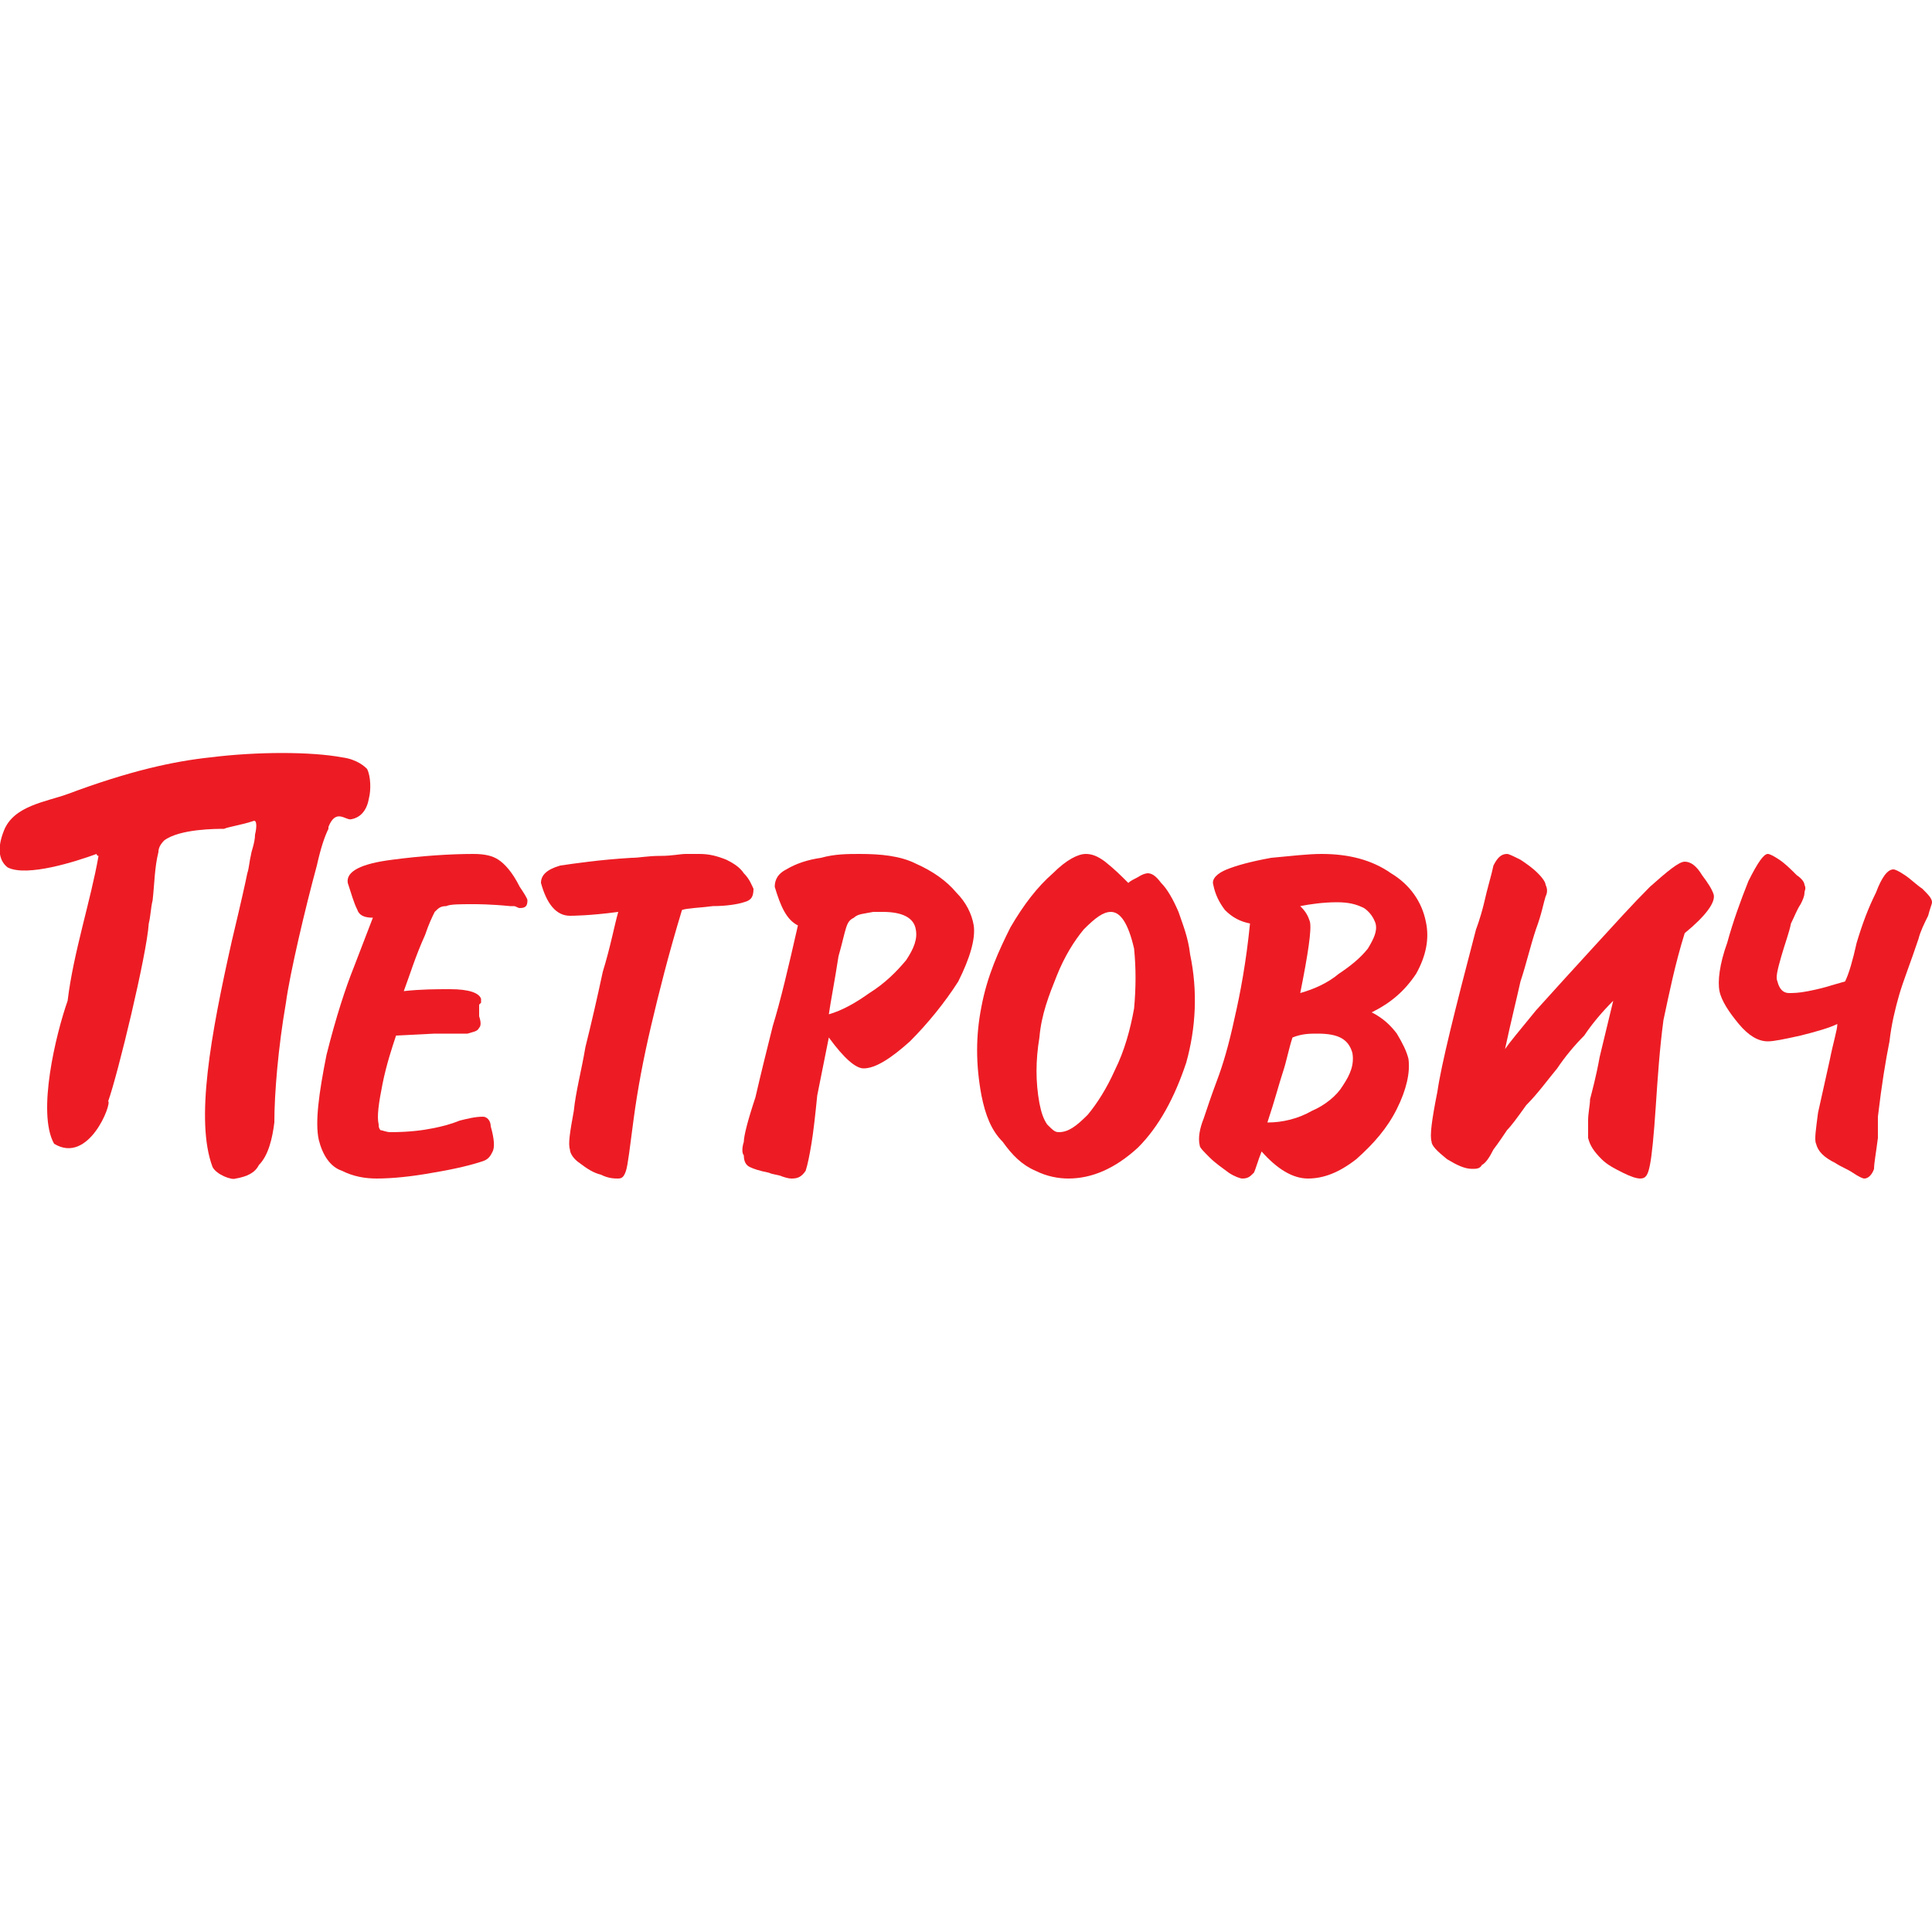
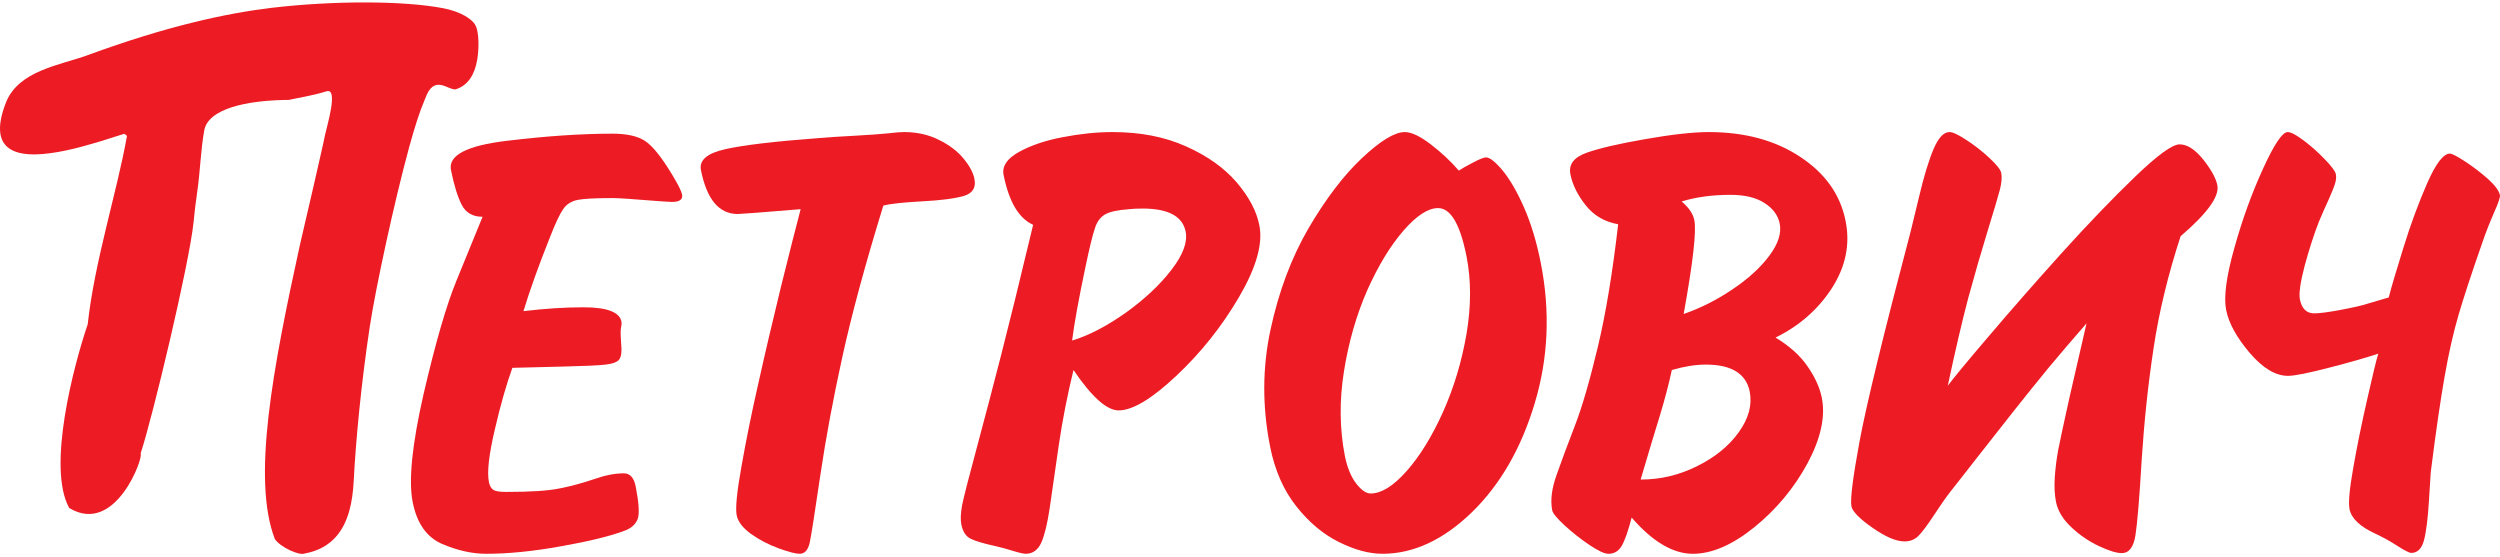
- <svg xmlns="http://www.w3.org/2000/svg" width="1" height="1" viewBox="0 0 1 1" fill="none">
-   <path fill-rule="evenodd" clip-rule="evenodd" d="M0.18 0.457C0.182 0.463 0.183 0.467 0.185 0.471C0.186 0.474 0.189 0.475 0.193 0.475L0.183 0.501C0.179 0.511 0.174 0.526 0.169 0.546C0.165 0.566 0.163 0.581 0.165 0.59C0.167 0.598 0.171 0.604 0.177 0.606C0.183 0.609 0.189 0.61 0.195 0.61C0.203 0.61 0.213 0.609 0.224 0.607C0.236 0.605 0.244 0.603 0.25 0.601C0.253 0.6 0.254 0.598 0.255 0.596C0.256 0.594 0.256 0.59 0.254 0.583C0.254 0.58 0.252 0.578 0.25 0.578C0.246 0.578 0.242 0.579 0.238 0.58C0.233 0.582 0.229 0.583 0.224 0.584C0.219 0.585 0.212 0.586 0.202 0.586C0.2 0.586 0.198 0.585 0.197 0.585C0.196 0.584 0.196 0.583 0.196 0.582C0.195 0.578 0.196 0.571 0.198 0.561C0.2 0.551 0.203 0.542 0.205 0.536L0.225 0.535C0.234 0.535 0.239 0.535 0.242 0.535C0.245 0.534 0.247 0.534 0.248 0.532C0.249 0.531 0.249 0.529 0.248 0.526C0.248 0.524 0.248 0.522 0.248 0.52C0.248 0.52 0.248 0.52 0.249 0.519C0.249 0.518 0.249 0.518 0.249 0.517C0.248 0.514 0.243 0.512 0.233 0.512C0.226 0.512 0.218 0.512 0.209 0.513C0.212 0.505 0.215 0.495 0.22 0.484C0.222 0.478 0.224 0.474 0.225 0.472C0.227 0.47 0.228 0.469 0.231 0.469C0.233 0.468 0.238 0.468 0.245 0.468C0.247 0.468 0.254 0.468 0.264 0.469C0.265 0.469 0.265 0.469 0.266 0.469C0.267 0.469 0.268 0.47 0.269 0.47C0.272 0.47 0.273 0.469 0.273 0.466C0.273 0.465 0.271 0.462 0.269 0.459C0.265 0.451 0.261 0.447 0.258 0.445C0.255 0.443 0.251 0.442 0.245 0.442C0.233 0.442 0.218 0.443 0.203 0.445C0.187 0.447 0.179 0.451 0.18 0.457Z" fill="#ED1C24" />
-   <path fill-rule="evenodd" clip-rule="evenodd" d="M0.773 0.595C0.776 0.591 0.778 0.588 0.78 0.585C0.782 0.583 0.785 0.579 0.79 0.572C0.796 0.566 0.801 0.559 0.806 0.553C0.81 0.547 0.815 0.541 0.82 0.536C0.824 0.53 0.829 0.524 0.835 0.518L0.828 0.547C0.826 0.558 0.824 0.565 0.823 0.569C0.823 0.572 0.822 0.576 0.822 0.58C0.822 0.583 0.822 0.587 0.822 0.589C0.823 0.593 0.825 0.596 0.829 0.6C0.832 0.603 0.836 0.605 0.84 0.607C0.844 0.609 0.847 0.61 0.849 0.61C0.852 0.61 0.853 0.608 0.854 0.603C0.855 0.598 0.856 0.588 0.857 0.573C0.858 0.558 0.859 0.543 0.861 0.528C0.864 0.514 0.867 0.499 0.872 0.483C0.883 0.474 0.888 0.467 0.887 0.463C0.886 0.46 0.884 0.457 0.881 0.453C0.878 0.448 0.875 0.446 0.872 0.446C0.869 0.446 0.863 0.451 0.854 0.459C0.845 0.468 0.836 0.478 0.825 0.49C0.814 0.502 0.804 0.513 0.795 0.523C0.786 0.534 0.781 0.54 0.779 0.543C0.782 0.529 0.785 0.517 0.787 0.508C0.79 0.499 0.792 0.49 0.795 0.481C0.798 0.473 0.799 0.467 0.8 0.464C0.801 0.462 0.801 0.46 0.8 0.458C0.8 0.457 0.799 0.455 0.796 0.452C0.793 0.449 0.79 0.447 0.787 0.445C0.783 0.443 0.781 0.442 0.78 0.442C0.777 0.442 0.775 0.444 0.773 0.448C0.772 0.453 0.77 0.459 0.768 0.468C0.766 0.476 0.764 0.481 0.764 0.481C0.753 0.523 0.746 0.551 0.744 0.565C0.741 0.58 0.74 0.588 0.741 0.591C0.741 0.593 0.744 0.596 0.749 0.6C0.754 0.603 0.758 0.605 0.762 0.605C0.764 0.605 0.766 0.605 0.767 0.603C0.769 0.602 0.771 0.599 0.773 0.595Z" fill="#ED1C24" />
-   <path fill-rule="evenodd" clip-rule="evenodd" d="M0.995 0.46C0.992 0.458 0.989 0.455 0.986 0.453C0.983 0.451 0.981 0.45 0.98 0.45C0.977 0.45 0.974 0.454 0.971 0.462C0.967 0.47 0.964 0.478 0.961 0.488C0.959 0.497 0.957 0.504 0.955 0.508L0.948 0.51C0.945 0.511 0.941 0.512 0.936 0.513C0.931 0.514 0.928 0.514 0.926 0.514C0.923 0.514 0.921 0.512 0.92 0.508C0.919 0.506 0.92 0.502 0.922 0.495C0.924 0.488 0.926 0.483 0.927 0.478C0.929 0.474 0.93 0.471 0.932 0.468C0.933 0.466 0.934 0.464 0.934 0.462C0.934 0.461 0.935 0.46 0.934 0.458C0.934 0.457 0.933 0.455 0.93 0.453C0.927 0.45 0.924 0.447 0.921 0.445C0.918 0.443 0.916 0.442 0.915 0.442C0.913 0.442 0.91 0.446 0.905 0.456C0.901 0.466 0.897 0.477 0.894 0.488C0.89 0.499 0.889 0.508 0.89 0.513C0.891 0.518 0.895 0.524 0.9 0.53C0.905 0.536 0.91 0.539 0.915 0.539C0.918 0.539 0.923 0.538 0.932 0.536C0.94 0.534 0.947 0.532 0.951 0.53C0.951 0.533 0.949 0.539 0.947 0.549C0.945 0.558 0.943 0.567 0.941 0.576C0.94 0.584 0.939 0.59 0.94 0.592C0.941 0.596 0.944 0.599 0.95 0.602C0.953 0.604 0.956 0.605 0.959 0.607C0.962 0.609 0.964 0.61 0.965 0.61C0.967 0.61 0.969 0.608 0.97 0.605C0.97 0.602 0.971 0.597 0.972 0.589C0.972 0.582 0.972 0.578 0.972 0.578C0.974 0.561 0.976 0.549 0.978 0.539C0.979 0.53 0.981 0.522 0.983 0.515C0.985 0.508 0.989 0.498 0.993 0.486C0.994 0.482 0.996 0.478 0.998 0.474C0.999 0.47 1 0.468 1 0.467C1 0.465 0.998 0.463 0.995 0.46Z" fill="#ED1C24" />
-   <path fill-rule="evenodd" clip-rule="evenodd" d="M0.17 0.429C0.17 0.429 0.17 0.428 0.17 0.428C0.174 0.418 0.179 0.425 0.182 0.424C0.187 0.423 0.19 0.419 0.191 0.413C0.192 0.409 0.192 0.402 0.19 0.398C0.189 0.397 0.185 0.393 0.177 0.392C0.161 0.389 0.133 0.389 0.109 0.392C0.09 0.394 0.067 0.399 0.035 0.411C0.024 0.415 0.007 0.417 0.002 0.43C-0.002 0.44 -0 0.446 0.004 0.449C0.014 0.454 0.039 0.446 0.05 0.442C0.05 0.442 0.05 0.443 0.051 0.443C0.047 0.466 0.038 0.493 0.035 0.518C0.029 0.535 0.019 0.576 0.028 0.592C0.046 0.603 0.058 0.571 0.056 0.57C0.061 0.556 0.076 0.494 0.077 0.478C0.078 0.474 0.078 0.47 0.079 0.466C0.08 0.457 0.08 0.449 0.082 0.441C0.082 0.439 0.083 0.437 0.085 0.435C0.093 0.429 0.112 0.429 0.116 0.429C0.118 0.428 0.125 0.427 0.131 0.425C0.133 0.424 0.133 0.428 0.132 0.432C0.132 0.436 0.13 0.441 0.13 0.442C0.129 0.446 0.129 0.449 0.128 0.452C0.127 0.457 0.125 0.466 0.12 0.487C0.109 0.536 0.101 0.58 0.11 0.604C0.112 0.608 0.12 0.611 0.122 0.61C0.128 0.609 0.132 0.607 0.134 0.603C0.139 0.598 0.141 0.589 0.142 0.581C0.142 0.566 0.144 0.542 0.148 0.519C0.15 0.504 0.158 0.47 0.164 0.448C0.166 0.439 0.168 0.433 0.17 0.429Z" fill="#ED1C24" />
-   <path fill-rule="evenodd" clip-rule="evenodd" d="M0.32 0.61C0.322 0.61 0.323 0.609 0.324 0.606C0.325 0.603 0.326 0.594 0.328 0.579C0.33 0.564 0.333 0.548 0.337 0.531C0.341 0.514 0.346 0.494 0.353 0.471C0.356 0.47 0.361 0.47 0.369 0.469C0.376 0.469 0.382 0.468 0.385 0.467C0.389 0.466 0.39 0.464 0.39 0.46C0.389 0.458 0.388 0.455 0.385 0.452C0.383 0.449 0.38 0.447 0.376 0.445C0.371 0.443 0.367 0.442 0.362 0.442C0.36 0.442 0.358 0.442 0.355 0.442C0.352 0.442 0.348 0.443 0.342 0.443C0.335 0.443 0.331 0.444 0.327 0.444C0.31 0.445 0.297 0.447 0.29 0.448C0.283 0.45 0.28 0.453 0.28 0.457C0.283 0.468 0.288 0.474 0.295 0.474C0.296 0.474 0.305 0.474 0.32 0.472C0.318 0.479 0.316 0.49 0.312 0.503C0.309 0.517 0.306 0.53 0.303 0.542C0.301 0.554 0.298 0.565 0.297 0.575C0.295 0.586 0.294 0.592 0.295 0.595C0.295 0.597 0.297 0.6 0.3 0.602C0.304 0.605 0.307 0.607 0.311 0.608C0.315 0.61 0.318 0.61 0.32 0.61Z" fill="#ED1C24" />
-   <path fill-rule="evenodd" clip-rule="evenodd" d="M0.587 0.522C0.585 0.533 0.582 0.544 0.577 0.554C0.573 0.563 0.568 0.571 0.563 0.577C0.557 0.583 0.553 0.586 0.548 0.586C0.546 0.586 0.545 0.585 0.542 0.582C0.54 0.579 0.539 0.576 0.538 0.571C0.536 0.56 0.536 0.549 0.538 0.537C0.539 0.525 0.543 0.515 0.547 0.505C0.551 0.495 0.556 0.487 0.561 0.481C0.567 0.475 0.571 0.472 0.575 0.472C0.58 0.472 0.584 0.478 0.587 0.491C0.588 0.501 0.588 0.511 0.587 0.522ZM0.61 0.472C0.607 0.465 0.604 0.46 0.601 0.457C0.598 0.453 0.596 0.452 0.594 0.452C0.594 0.452 0.592 0.452 0.589 0.454C0.587 0.455 0.585 0.456 0.584 0.457C0.58 0.453 0.577 0.45 0.572 0.446C0.568 0.443 0.565 0.442 0.562 0.442C0.558 0.442 0.552 0.445 0.545 0.452C0.537 0.459 0.53 0.468 0.523 0.48C0.517 0.492 0.511 0.505 0.508 0.521C0.505 0.536 0.505 0.551 0.508 0.567C0.51 0.577 0.513 0.585 0.519 0.591C0.524 0.598 0.529 0.603 0.536 0.606C0.542 0.609 0.548 0.61 0.553 0.61C0.565 0.61 0.577 0.605 0.589 0.594C0.6 0.583 0.608 0.568 0.614 0.55C0.619 0.532 0.62 0.513 0.616 0.494C0.615 0.485 0.612 0.478 0.61 0.472ZM0.708 0.491C0.704 0.496 0.699 0.5 0.693 0.504C0.687 0.509 0.68 0.512 0.673 0.514C0.677 0.494 0.679 0.481 0.678 0.477C0.677 0.474 0.676 0.472 0.673 0.469C0.678 0.468 0.685 0.467 0.692 0.467C0.698 0.467 0.702 0.468 0.706 0.47C0.709 0.472 0.711 0.475 0.712 0.478C0.713 0.482 0.711 0.486 0.708 0.491ZM0.695 0.562C0.692 0.567 0.686 0.572 0.679 0.575C0.672 0.579 0.664 0.581 0.656 0.581C0.66 0.569 0.662 0.561 0.664 0.555C0.666 0.549 0.667 0.543 0.669 0.537C0.674 0.535 0.678 0.535 0.682 0.535C0.693 0.535 0.698 0.538 0.7 0.545C0.701 0.551 0.699 0.556 0.695 0.562ZM0.733 0.504C0.738 0.495 0.74 0.486 0.738 0.477C0.736 0.467 0.73 0.458 0.72 0.452C0.71 0.445 0.698 0.442 0.684 0.442C0.677 0.442 0.669 0.443 0.658 0.444C0.647 0.446 0.64 0.448 0.635 0.45C0.63 0.452 0.627 0.455 0.628 0.458C0.629 0.463 0.631 0.467 0.634 0.471C0.638 0.475 0.642 0.477 0.647 0.478C0.645 0.498 0.642 0.514 0.639 0.527C0.636 0.541 0.633 0.551 0.63 0.559C0.627 0.567 0.625 0.573 0.623 0.579C0.621 0.584 0.62 0.589 0.621 0.593C0.621 0.594 0.623 0.596 0.626 0.599C0.629 0.602 0.632 0.604 0.636 0.607C0.639 0.609 0.642 0.61 0.643 0.61C0.646 0.61 0.647 0.609 0.649 0.607C0.65 0.605 0.651 0.601 0.653 0.596C0.661 0.605 0.669 0.61 0.677 0.61C0.685 0.61 0.693 0.607 0.702 0.6C0.711 0.592 0.718 0.584 0.723 0.574C0.728 0.564 0.73 0.555 0.729 0.548C0.728 0.544 0.726 0.54 0.723 0.535C0.72 0.531 0.716 0.527 0.71 0.524C0.72 0.519 0.727 0.513 0.733 0.504ZM0.469 0.497C0.464 0.503 0.458 0.509 0.45 0.514C0.443 0.519 0.436 0.523 0.429 0.525C0.43 0.518 0.432 0.508 0.434 0.495C0.436 0.488 0.437 0.483 0.438 0.48C0.439 0.477 0.44 0.476 0.442 0.475C0.444 0.473 0.447 0.473 0.452 0.472C0.453 0.472 0.455 0.472 0.457 0.472C0.467 0.472 0.473 0.475 0.474 0.481C0.475 0.486 0.473 0.491 0.469 0.497ZM0.495 0.462C0.49 0.456 0.483 0.451 0.474 0.447C0.466 0.443 0.456 0.442 0.445 0.442C0.439 0.442 0.432 0.442 0.425 0.444C0.418 0.445 0.412 0.447 0.407 0.45C0.403 0.452 0.401 0.455 0.401 0.459C0.404 0.469 0.407 0.476 0.413 0.479C0.408 0.501 0.404 0.518 0.4 0.531C0.397 0.543 0.394 0.555 0.391 0.568C0.387 0.58 0.385 0.588 0.385 0.591C0.384 0.594 0.384 0.597 0.385 0.598C0.385 0.601 0.386 0.603 0.388 0.604C0.39 0.605 0.393 0.606 0.398 0.607C0.4 0.608 0.403 0.608 0.405 0.609C0.408 0.61 0.409 0.61 0.41 0.61C0.413 0.61 0.415 0.609 0.417 0.606C0.418 0.603 0.419 0.598 0.42 0.592C0.421 0.586 0.422 0.577 0.423 0.567C0.425 0.557 0.427 0.547 0.429 0.537C0.437 0.548 0.443 0.553 0.447 0.553C0.453 0.553 0.461 0.548 0.471 0.539C0.48 0.53 0.489 0.519 0.496 0.508C0.502 0.496 0.505 0.486 0.504 0.479C0.503 0.473 0.5 0.467 0.495 0.462Z" fill="#ED1C24" />
+ <svg xmlns="http://www.w3.org/2000/svg" width="400" height="89" viewBox="0 0 400 89" fill="none">
+   <path fill-rule="evenodd" clip-rule="evenodd" d="M72.155 27.202C72.639 29.608 73.205 31.459 73.868 32.761C74.523 34.043 75.64 34.686 77.21 34.686L73.046 44.875C71.405 48.86 69.667 54.913 67.785 62.991C65.933 71.104 65.345 76.869 66.026 80.324C66.698 83.733 68.277 85.963 70.738 87.032C73.189 88.075 75.54 88.606 77.815 88.606C81.282 88.606 85.276 88.218 89.792 87.399C94.296 86.602 97.69 85.766 99.974 84.9C101.046 84.501 101.713 83.861 102.036 83.019C102.332 82.186 102.225 80.449 101.706 77.82C101.428 76.428 100.811 75.732 99.802 75.732C98.414 75.732 96.819 76.04 95.037 76.665C93.249 77.274 91.438 77.771 89.608 78.134C87.769 78.528 84.874 78.708 80.912 78.708C79.906 78.708 79.239 78.591 78.901 78.354C78.574 78.134 78.346 77.72 78.226 77.125C77.909 75.529 78.226 72.747 79.164 68.758C80.085 64.759 81.035 61.468 81.979 58.853L90.039 58.651C93.459 58.567 95.738 58.475 96.892 58.336C98.047 58.204 98.783 57.922 99.093 57.491C99.401 57.042 99.513 56.243 99.391 55.075C99.3 53.993 99.288 53.192 99.328 52.661C99.34 52.527 99.37 52.337 99.416 52.118C99.455 51.859 99.474 51.648 99.436 51.458C99.133 49.935 97.105 49.166 93.364 49.166C90.471 49.166 87.272 49.364 83.753 49.783C84.741 46.522 86.134 42.622 87.941 38.088C88.823 35.804 89.545 34.278 90.088 33.488C90.629 32.686 91.393 32.203 92.382 31.992C93.371 31.789 95.273 31.692 98.121 31.692C98.897 31.692 101.406 31.858 105.676 32.203C105.833 32.203 106.127 32.228 106.562 32.259C106.984 32.292 107.311 32.309 107.506 32.309C108.753 32.309 109.29 31.91 109.126 31.099C109.017 30.558 108.484 29.493 107.526 27.918C105.818 25.093 104.381 23.31 103.186 22.538C101.992 21.769 100.271 21.386 98.028 21.386C93.043 21.386 87.374 21.769 81.019 22.538C74.647 23.311 71.698 24.855 72.155 27.202Z" fill="#ED1C24" />
+   <path fill-rule="evenodd" clip-rule="evenodd" d="M309.402 82.473C310.461 80.851 311.347 79.584 312.05 78.681C312.785 77.751 314.179 75.994 316.197 73.391C318.232 70.799 320.238 68.239 322.214 65.743C324.179 63.249 326.067 60.929 327.841 58.758C329.647 56.601 331.641 54.257 333.847 51.733L331.176 63.336C330.211 67.686 329.585 70.577 329.311 72.002C329.05 73.422 328.867 74.872 328.767 76.33C328.67 77.807 328.726 79.113 328.95 80.259C329.238 81.736 330.076 83.106 331.408 84.35C332.758 85.62 334.217 86.615 335.814 87.369C337.42 88.122 338.638 88.497 339.494 88.497C340.644 88.497 341.382 87.538 341.679 85.601C341.97 83.67 342.314 79.662 342.67 73.575C343.064 67.51 343.682 61.577 344.559 55.802C345.423 50.014 346.864 44.011 348.9 37.793C353.167 34.136 355.123 31.428 354.779 29.653C354.556 28.52 353.797 27.147 352.515 25.524C351.209 23.905 349.956 23.097 348.741 23.097C347.582 23.097 345.238 24.797 341.679 28.211C338.117 31.631 334.203 35.7 329.908 40.445C325.635 45.197 321.714 49.66 318.152 53.855C314.576 58.031 312.42 60.669 311.641 61.722C312.861 56.003 313.961 51.302 314.932 47.635C315.929 43.977 316.955 40.44 318.008 36.993C319.076 33.556 319.726 31.31 320.005 30.258C320.264 29.197 320.329 28.337 320.202 27.684C320.097 27.146 319.461 26.348 318.329 25.295C317.202 24.237 315.976 23.282 314.661 22.424C313.361 21.568 312.45 21.13 311.923 21.13C310.999 21.13 310.161 22.019 309.399 23.779C308.638 25.544 307.832 28.145 307.026 31.582C306.205 35.006 305.767 36.801 305.726 36.947C301.317 53.662 298.585 64.916 297.514 70.698C296.452 76.473 296.017 79.904 296.229 81.023C296.405 81.837 297.514 82.999 299.614 84.45C301.685 85.9 303.391 86.627 304.732 86.627C305.602 86.627 306.326 86.346 306.92 85.772C307.499 85.197 308.326 84.102 309.402 82.473Z" fill="#ED1C24" />
+   <path fill-rule="evenodd" clip-rule="evenodd" d="M398.077 28.63C396.927 27.616 395.718 26.685 394.424 25.841C393.124 24.997 392.318 24.575 391.982 24.575C390.953 24.575 389.729 26.168 388.35 29.312C386.968 32.475 385.7 35.891 384.565 39.57C383.418 43.251 382.621 45.936 382.197 47.592L379.012 48.532C377.979 48.882 376.471 49.212 374.497 49.581C372.55 49.953 371.123 50.137 370.265 50.137C369.035 50.137 368.273 49.37 367.982 47.884C367.794 46.924 368.065 45.13 368.753 42.501C369.468 39.859 370.221 37.544 371 35.53C371.623 34.092 372.15 32.834 372.632 31.825C373.079 30.791 373.415 30.001 373.591 29.427C373.782 28.854 373.826 28.317 373.735 27.861C373.647 27.412 373.076 26.627 371.994 25.512C370.935 24.409 369.803 23.388 368.594 22.485C367.4 21.586 366.541 21.13 366.035 21.13C365.176 21.13 363.859 23.097 362.079 27.01C360.285 30.922 358.753 35.145 357.488 39.711C356.2 44.257 355.785 47.558 356.176 49.563C356.6 51.72 357.865 54.001 359.95 56.458C362.053 58.912 364.094 60.136 366.07 60.136C367.132 60.136 369.356 59.688 372.75 58.806C376.135 57.934 378.718 57.189 380.524 56.583C380.206 57.614 379.609 60.082 378.738 63.948C377.856 67.815 377.115 71.449 376.526 74.826C375.921 78.21 375.718 80.426 375.921 81.454C376.218 82.949 377.6 84.254 380.044 85.385C381.282 85.96 382.482 86.622 383.609 87.364C384.759 88.09 385.485 88.465 385.806 88.465C386.765 88.465 387.45 87.813 387.815 86.53C388.177 85.214 388.444 83.122 388.624 80.256C388.794 77.383 388.888 75.832 388.921 75.554C389.732 69.092 390.477 63.994 391.138 60.241C391.8 56.496 392.532 53.229 393.362 50.401C394.185 47.592 395.45 43.748 397.141 38.903C397.727 37.187 398.382 35.548 399.053 34.004C399.738 32.475 400.047 31.545 399.994 31.227C399.847 30.533 399.209 29.659 398.077 28.63Z" fill="#ED1C24" />
+   <path fill-rule="evenodd" clip-rule="evenodd" d="M67.839 16.251C67.904 16.1 67.974 15.883 68.032 15.776C69.453 11.741 71.696 14.498 72.918 14.288C74.846 13.692 75.949 11.976 76.356 9.55C76.607 8.098 76.755 5.117 75.976 3.878C75.507 3.129 73.854 1.877 70.944 1.321C64.538 0.083 53.233 0.099 43.454 1.252C36.189 2.126 26.662 4.181 14.017 8.828C9.696 10.416 2.94 11.267 0.939 16.438C-0.682 20.613 -0.067 22.863 1.737 23.921C5.714 26.245 15.474 22.793 19.883 21.4C20.005 21.497 20.134 21.595 20.319 21.738C18.701 30.848 15.126 41.802 14.033 51.888C11.79 58.472 7.47 74.814 11.075 81.278C18.513 85.787 23.052 73.004 22.491 72.573C24.374 66.942 30.27 42.274 30.967 35.601C31.134 33.921 31.276 32.574 31.537 30.83C32.04 27.441 32.102 24.068 32.677 20.884C32.834 19.996 33.346 19.263 34.076 18.671C37.314 16.028 44.911 15.988 46.204 15.988C47.21 15.746 50.009 15.319 52.239 14.608C53.225 14.297 53.233 15.714 52.967 17.358C52.7 18.992 52.164 20.853 52.043 21.429C51.762 22.798 51.488 23.97 51.163 25.413C50.758 27.22 49.919 30.909 47.997 39.14C43.642 59.004 40.274 76.673 43.982 86.262C44.872 87.56 47.892 88.947 48.766 88.559C51.001 88.148 52.608 87.179 53.769 85.864C55.799 83.564 56.432 80.192 56.602 76.86C56.907 70.759 57.774 61.416 59.175 52.196C60.105 46.078 63.043 32.462 65.451 23.604C66.368 20.24 67.24 17.608 67.839 16.251Z" fill="#ED1C24" />
+   <path fill-rule="evenodd" clip-rule="evenodd" d="M127.945 88.605C128.76 88.605 129.305 87.994 129.567 86.776C129.813 85.559 130.38 81.992 131.245 76.09C132.112 70.208 133.29 63.87 134.784 57.066C136.276 50.276 138.454 42.228 141.334 32.897C142.425 32.598 144.495 32.383 147.514 32.217C150.535 32.059 152.763 31.769 154.196 31.358C155.623 30.921 156.193 30.019 155.912 28.637C155.724 27.658 155.147 26.557 154.187 25.396C153.222 24.213 151.913 23.209 150.239 22.386C148.58 21.547 146.709 21.13 144.642 21.13C144.105 21.13 143.283 21.193 142.182 21.326C140.963 21.456 139.1 21.582 136.612 21.726C134.096 21.855 132.226 21.984 130.987 22.094C123.872 22.626 118.889 23.22 116.008 23.879C113.135 24.525 111.841 25.63 112.149 27.201C113.08 31.9 115.035 34.242 118.045 34.242C118.514 34.242 121.868 33.983 128.104 33.468C127.372 36.239 126.325 40.362 124.96 45.862C123.616 51.384 122.404 56.528 121.342 61.314C120.248 66.095 119.355 70.538 118.636 74.625C117.894 78.732 117.648 81.326 117.868 82.436C118.077 83.486 118.839 84.462 120.16 85.43C121.492 86.369 122.951 87.132 124.557 87.723C126.167 88.314 127.308 88.605 127.945 88.605Z" fill="#ED1C24" />
+   <path fill-rule="evenodd" clip-rule="evenodd" d="M234.642 53.42C233.876 57.89 232.61 62.048 230.866 65.955C229.099 69.862 227.166 72.995 225.06 75.37C222.945 77.76 221.026 78.956 219.31 78.956C218.578 78.956 217.806 78.422 216.973 77.344C216.156 76.267 215.558 74.803 215.184 72.971C214.332 68.626 214.283 64.065 215.041 59.368C215.794 54.654 217.046 50.345 218.778 46.401C220.532 42.486 222.455 39.32 224.552 36.907C226.65 34.495 228.49 33.295 230.089 33.295C232.108 33.295 233.619 35.86 234.642 41.004C235.394 44.829 235.396 48.967 234.642 53.42ZM243.825 33.152C242.694 30.593 241.535 28.625 240.392 27.241C239.246 25.875 238.354 25.184 237.771 25.184C237.437 25.184 236.73 25.45 235.675 26.015C234.619 26.558 233.852 26.994 233.414 27.3C232.132 25.808 230.631 24.407 228.911 23.089C227.207 21.779 225.809 21.13 224.77 21.13C223.171 21.13 220.874 22.512 217.92 25.29C214.966 28.07 212.12 31.82 209.368 36.513C206.626 41.231 204.601 46.629 203.287 52.724C201.966 58.829 201.951 65.077 203.217 71.449C203.962 75.258 205.384 78.457 207.434 81.043C209.49 83.635 211.781 85.53 214.283 86.753C216.785 87.994 219.09 88.605 221.193 88.605C226.148 88.605 230.909 86.398 235.473 81.991C240.025 77.571 243.388 71.743 245.555 64.521C247.726 57.315 248.06 49.822 246.525 42.074C245.857 38.702 244.962 35.72 243.825 33.152ZM283.074 40.941C281.634 42.858 279.675 44.639 277.188 46.3C274.711 47.98 272.112 49.295 269.386 50.237C270.87 42.029 271.447 37.017 271.094 35.22C270.893 34.211 270.21 33.215 269.062 32.232C271.39 31.522 273.99 31.175 276.864 31.175C279.136 31.175 280.957 31.597 282.334 32.49C283.692 33.369 284.497 34.467 284.754 35.785C285.064 37.325 284.496 39.043 283.074 40.941ZM278.197 69.164C276.619 71.37 274.388 73.18 271.521 74.592C268.646 76.032 265.636 76.73 262.5 76.73C263.831 72.243 264.862 68.781 265.611 66.39C266.336 63.978 266.978 61.609 267.491 59.203C269.465 58.628 271.28 58.334 272.945 58.334C277.049 58.334 279.384 59.796 279.956 62.661C280.368 64.78 279.791 66.955 278.197 69.164ZM293.111 46.09C295.302 42.666 296.041 39.091 295.302 35.397C294.479 31.185 292.067 27.764 288.064 25.116C284.088 22.465 279.185 21.131 273.403 21.131C270.883 21.131 267.436 21.517 263.1 22.287C258.936 23.004 255.848 23.732 253.816 24.455C251.804 25.184 250.948 26.325 251.267 27.891C251.592 29.541 252.401 31.185 253.714 32.847C255.015 34.491 256.742 35.498 258.906 35.882C258.015 43.565 256.949 50.096 255.657 55.49C254.368 60.894 253.145 65.104 251.971 68.141C250.802 71.156 249.83 73.782 249.055 75.981C248.273 78.168 248.037 80.062 248.357 81.667C248.445 82.115 249.102 82.919 250.333 84.061C251.565 85.184 252.885 86.232 254.286 87.179C255.69 88.118 256.703 88.606 257.336 88.606C258.27 88.606 258.972 88.187 259.46 87.359C259.958 86.517 260.493 85.018 261.065 82.811C264.426 86.689 267.685 88.606 270.866 88.606C273.887 88.606 277.17 87.203 280.696 84.351C284.214 81.501 287.05 78.094 289.188 74.151C291.322 70.18 292.095 66.673 291.49 63.646C291.173 62.041 290.412 60.357 289.215 58.628C288.022 56.88 286.314 55.356 284.089 54.012C287.9 52.131 290.907 49.508 293.111 46.09ZM187.406 43.204C185.539 45.63 183.089 47.912 180.08 50.068C177.037 52.202 174.203 53.69 171.537 54.486C171.889 51.721 172.602 47.774 173.693 42.622C174.335 39.557 174.833 37.522 175.195 36.495C175.52 35.457 176.075 34.731 176.807 34.309C177.556 33.876 178.822 33.602 180.639 33.471C181.111 33.412 181.834 33.369 182.803 33.369C186.921 33.369 189.214 34.597 189.702 37.059C190.041 38.742 189.274 40.799 187.406 43.204ZM197.852 29.159C195.861 26.859 193.179 24.937 189.742 23.41C186.336 21.884 182.433 21.131 178.022 21.131C175.498 21.131 172.843 21.403 170.036 21.949C167.221 22.476 164.882 23.287 163 24.333C161.115 25.392 160.304 26.596 160.572 27.982C161.427 32.259 162.992 34.934 165.301 35.971C163.164 44.934 161.448 51.868 160.193 56.759C158.942 61.664 157.635 66.594 156.296 71.597C154.949 76.571 154.163 79.689 153.925 80.894C153.71 82.114 153.661 83.12 153.809 83.888C154.044 85.067 154.543 85.836 155.329 86.21C156.092 86.586 157.389 86.963 159.185 87.358C160.094 87.566 161.069 87.822 162.07 88.14C163.066 88.445 163.758 88.604 164.137 88.604C165.247 88.604 166.083 87.993 166.622 86.792C167.142 85.591 167.59 83.74 167.956 81.267C168.313 78.787 168.785 75.461 169.393 71.304C169.998 67.16 170.802 63.126 171.758 59.201C174.68 63.511 177.088 65.664 178.979 65.664C181.207 65.664 184.299 63.818 188.219 60.121C192.155 56.425 195.495 52.228 198.247 47.525C200.996 42.823 202.088 39.015 201.498 36.065C201.059 33.786 199.834 31.482 197.852 29.159Z" fill="#ED1C24" />
</svg>
